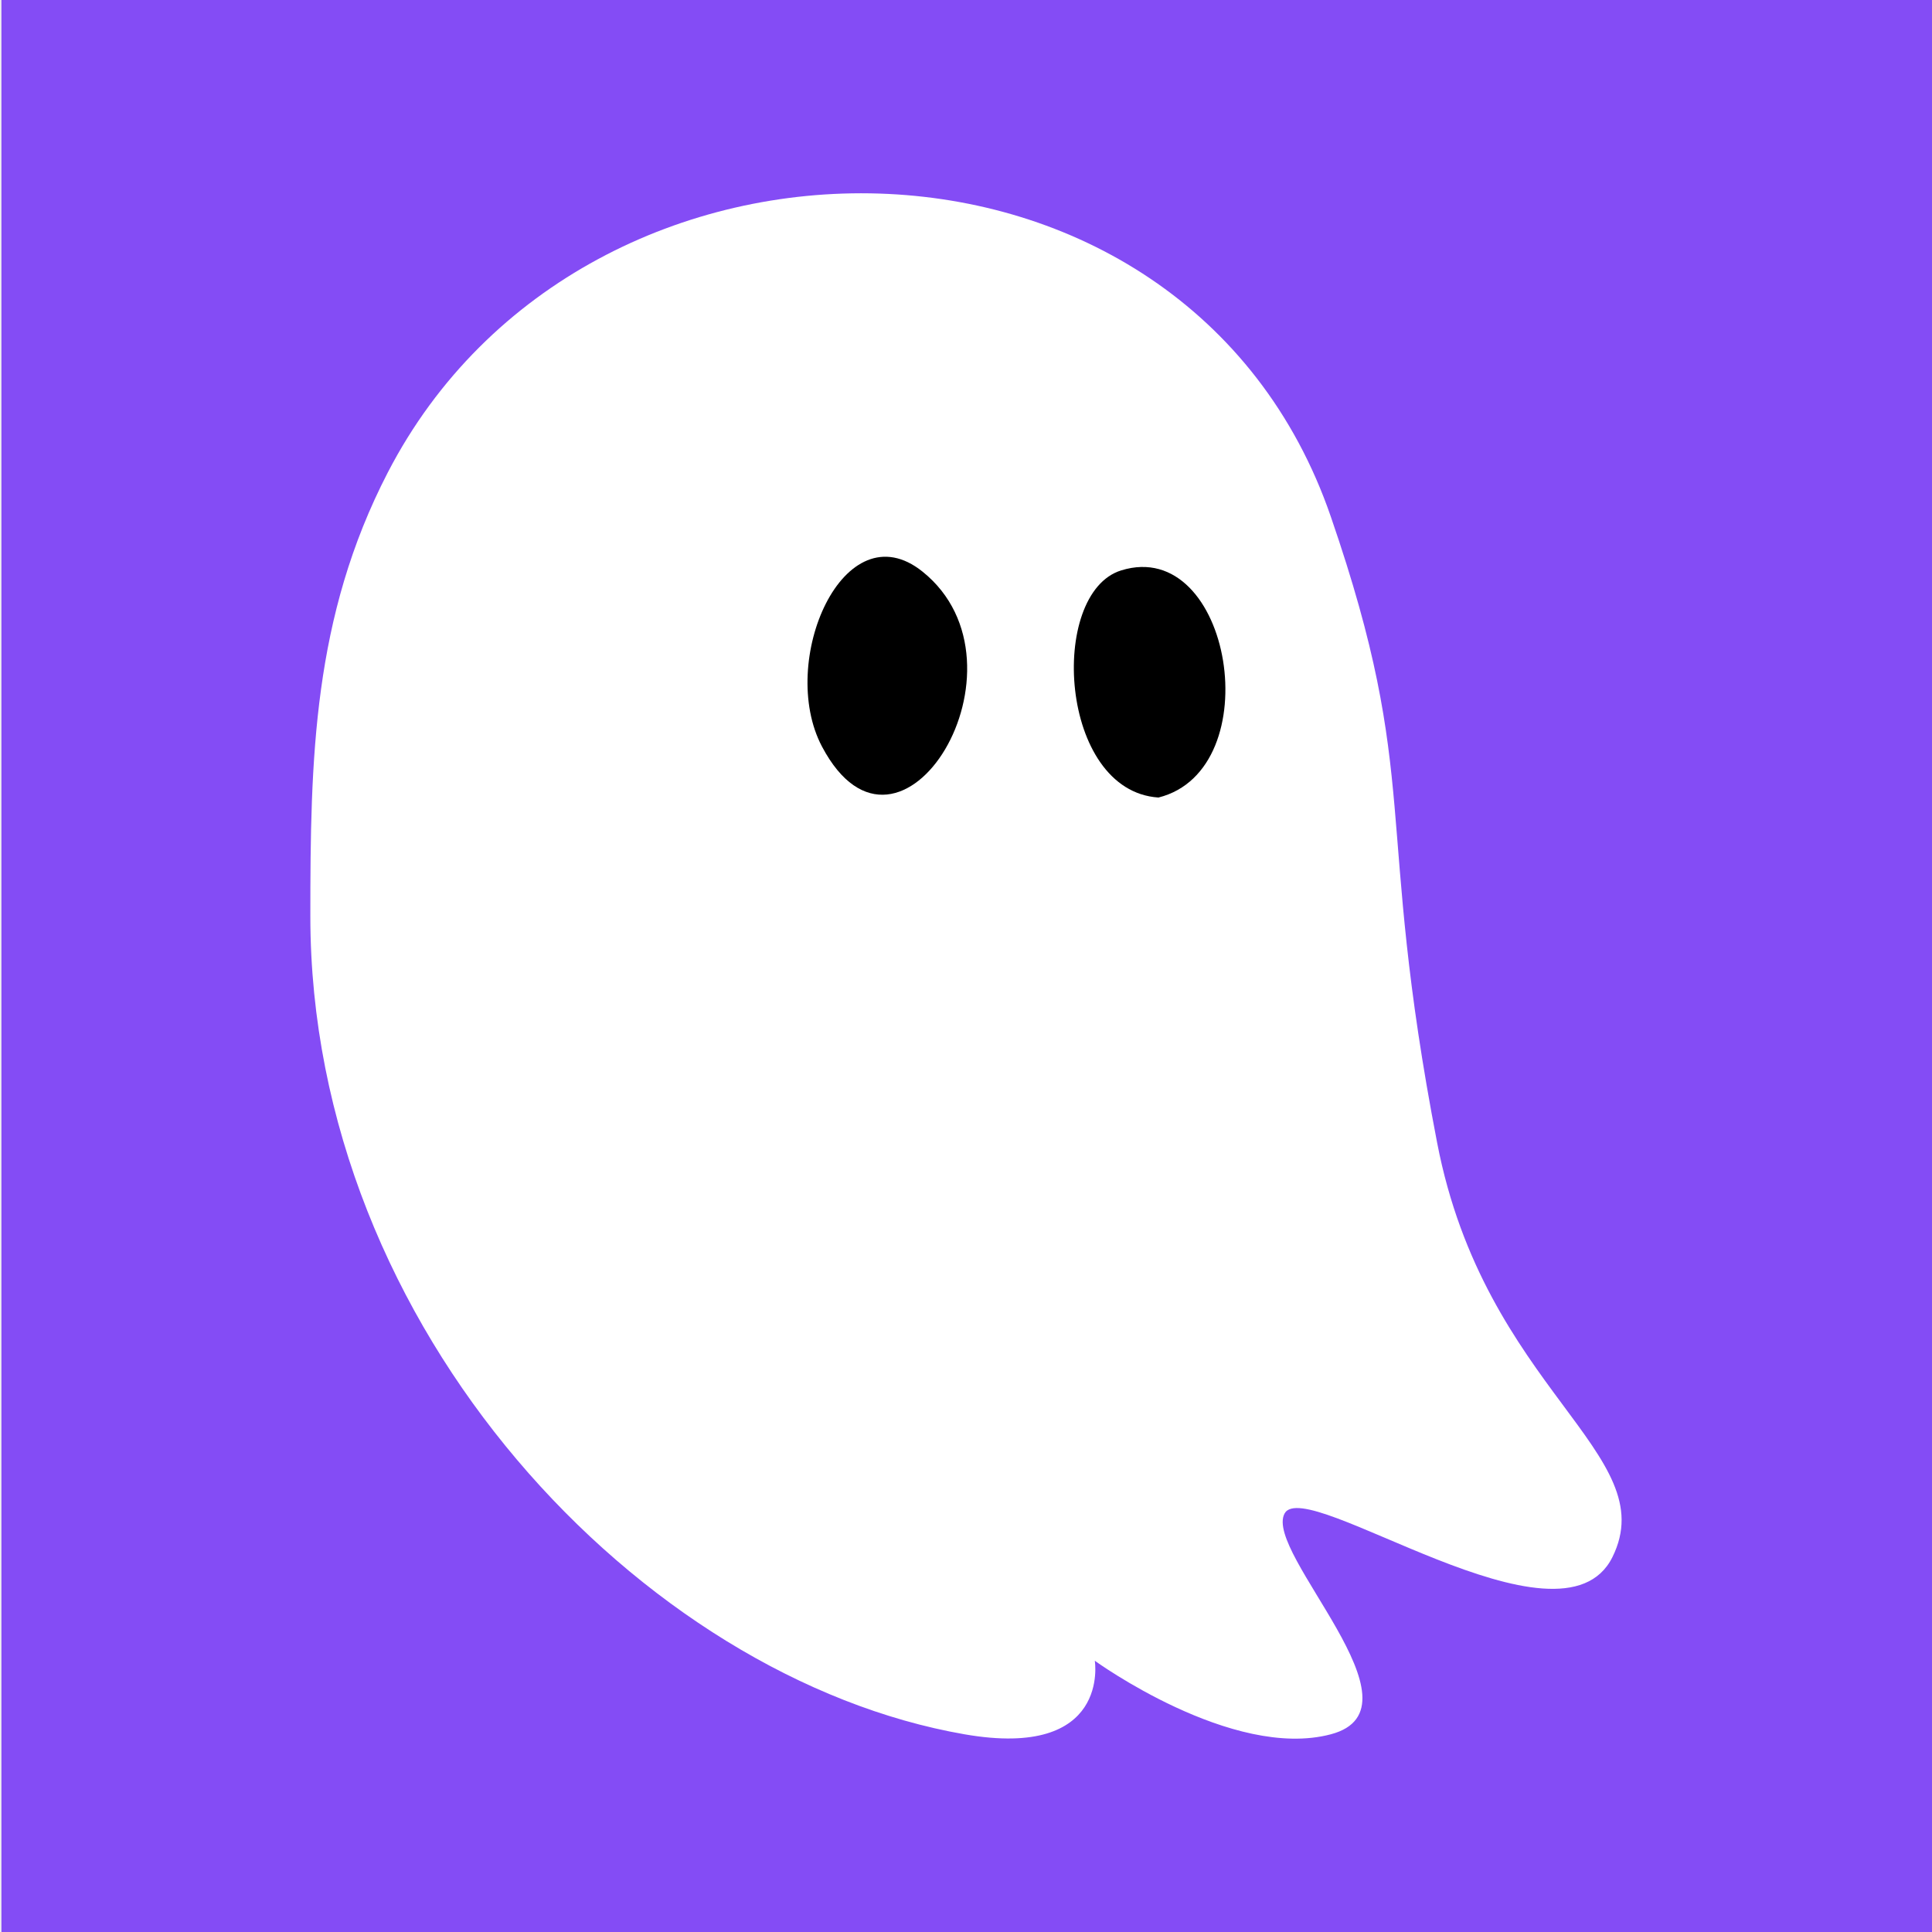
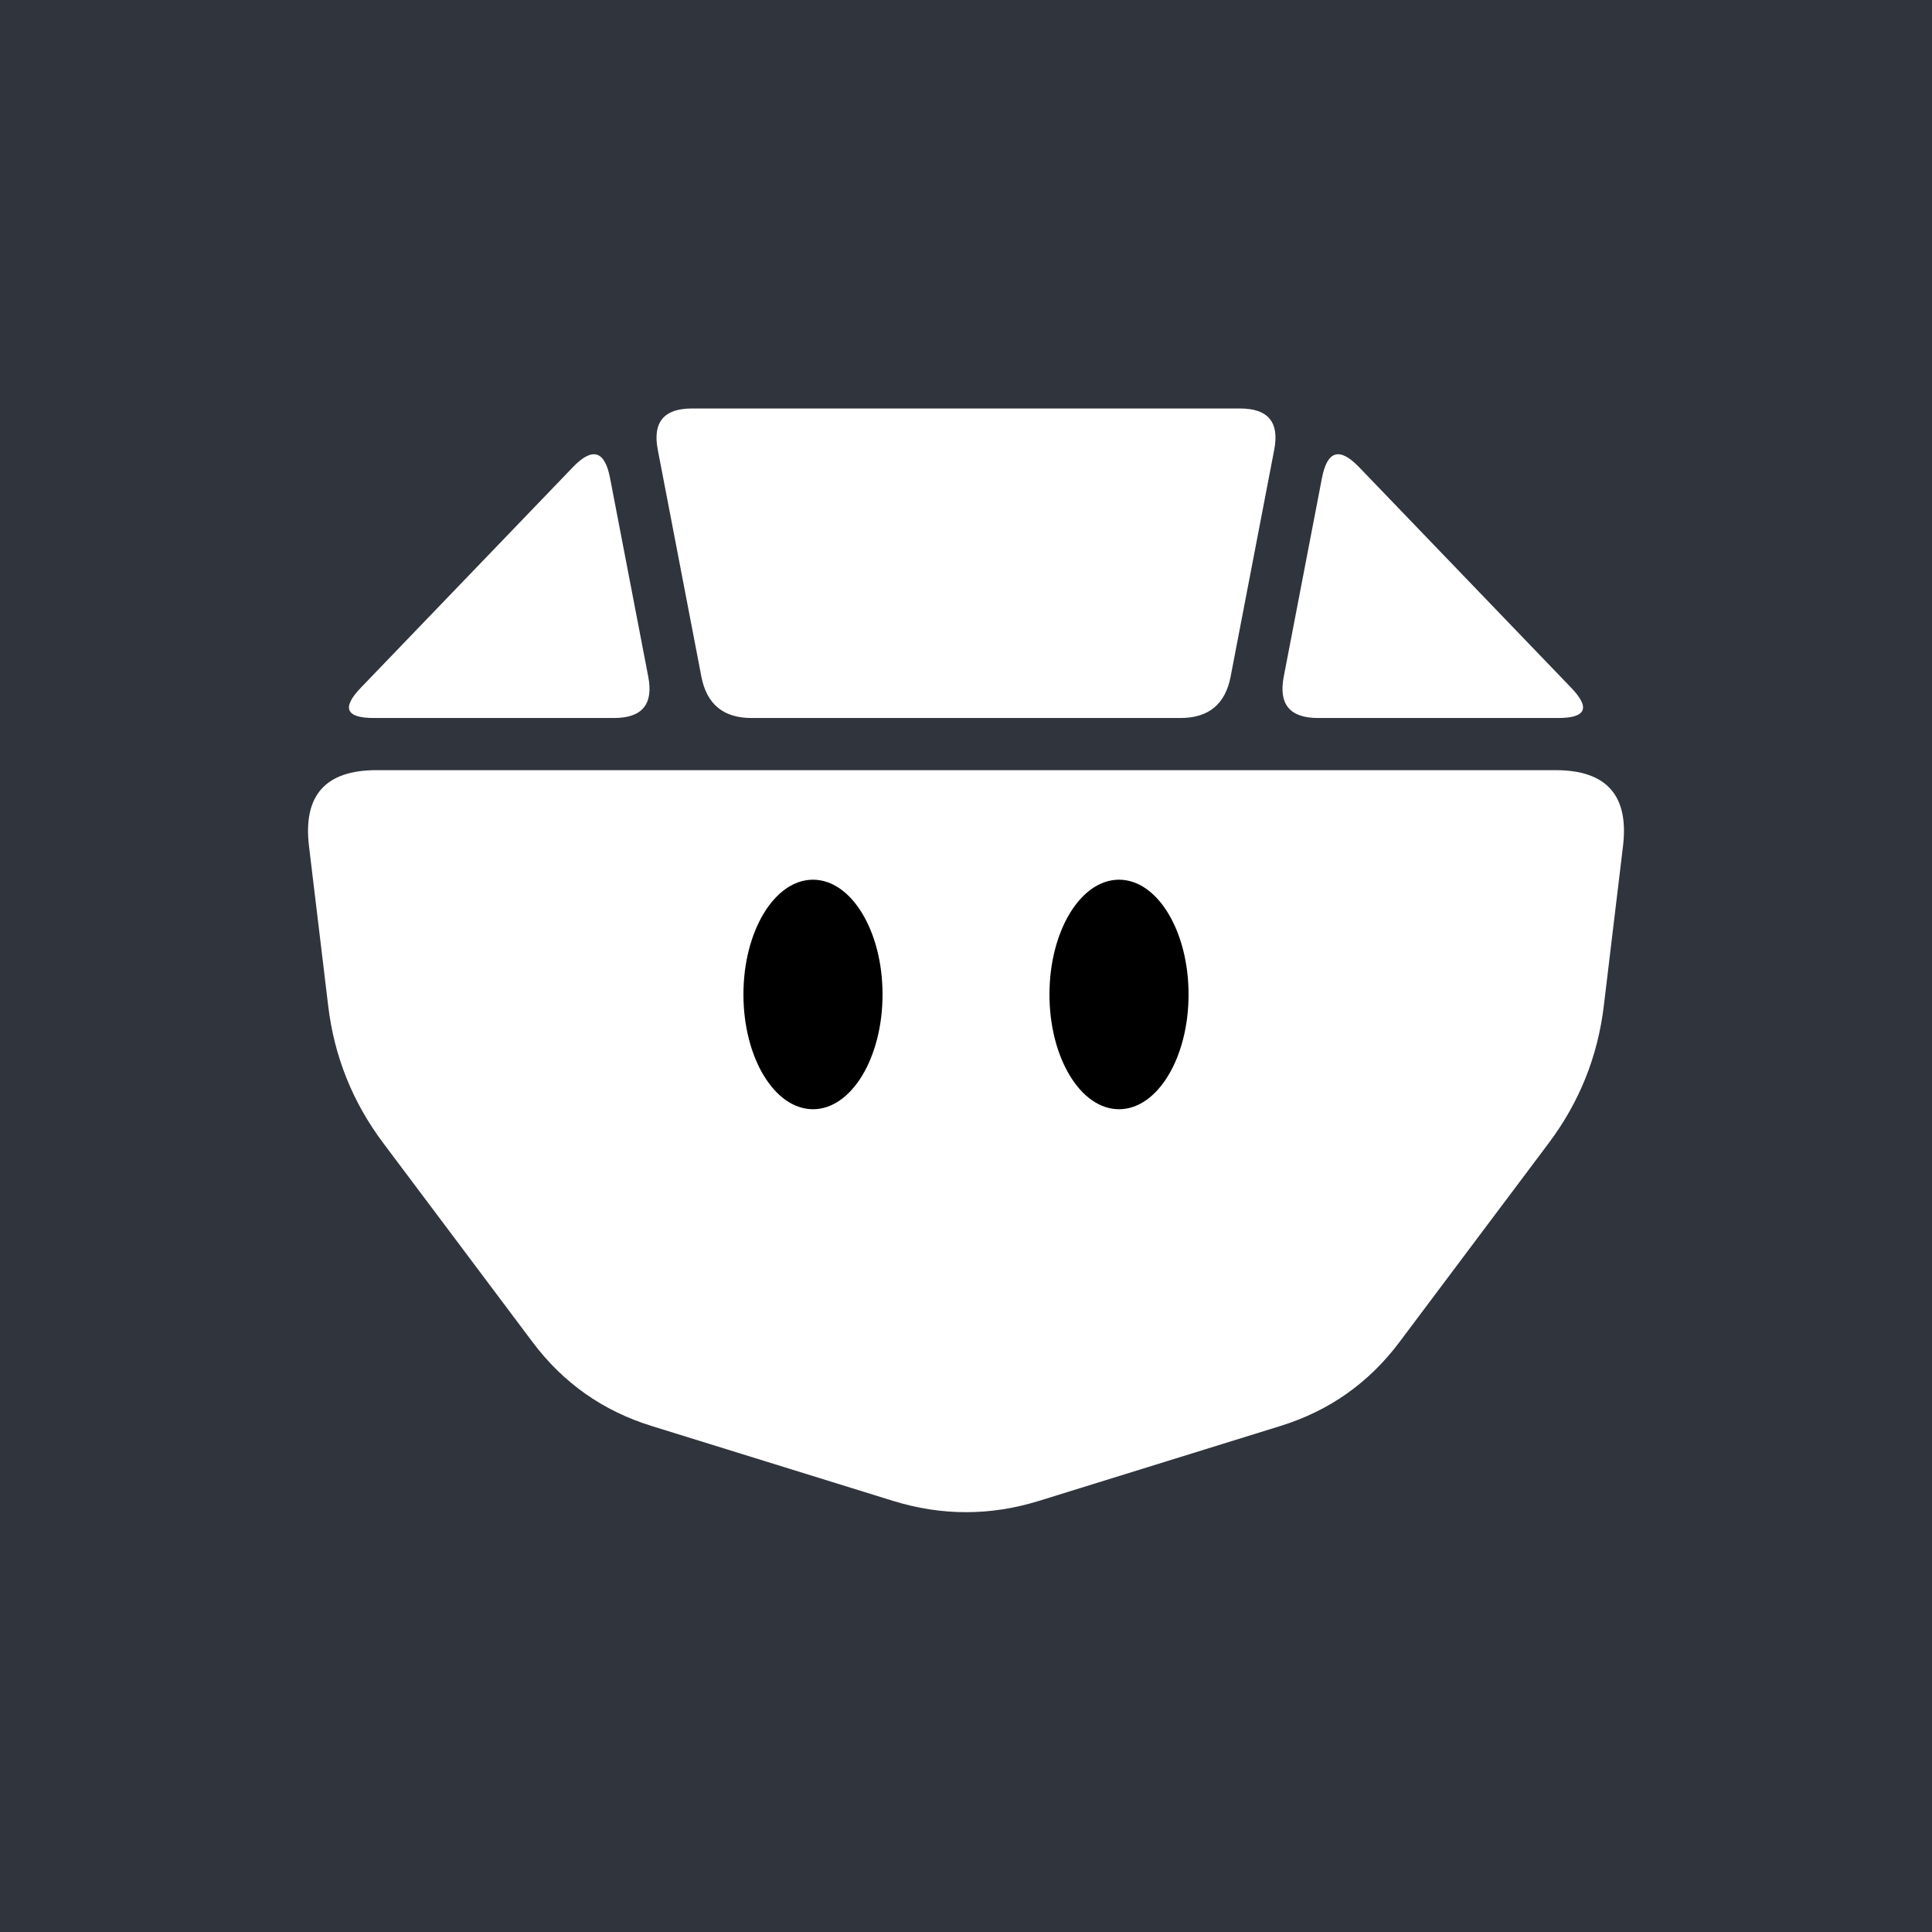
- <svg xmlns="http://www.w3.org/2000/svg" id="a" data-name="Layer 1" viewBox="0 0 300 300">
-   <rect x=".22" width="300" height="300" fill="#844cf5" />
-   <path d="M48.19,142.26c0,64.31,51.64,118.36,101.58,127.04,22.74,3.96,20.23-11.42,20.23-11.42,0,0,21.33,15.48,36.65,11.42,15.32-4.06-10.43-28.17-7.19-34.27,3.24-6.11,42.94,22.85,50.92,6.75,7.97-16.1-19.82-25.97-27.22-64.32-9.8-50.75-2.33-56.06-16.51-97.23C184.15,14.86,90.89,14.1,60.23,73.34c-11.64,22.5-12.04,44.46-12.04,68.93h0Z" fill="#fff" />
-   <path d="M143.26,88.77c18.05,14.51-3.53,50.02-15.62,27.16-6.98-13.2,3.39-36.99,15.62-27.16Z" />
-   <path d="M174.1,88.57c17.16-5.32,23.08,30.93,5.79,35.27-15.45-1.01-17.15-31.75-5.79-35.27Z" />
+ <svg xmlns="http://www.w3.org/2000/svg" viewBox="0 0 300 300">
+   <rect width="300" height="300" fill="#30343c" />
+   <path d="M58.05 111.49Q51.51 111.49 56.04 106.78L88.97 72.53Q93.5 67.82 94.73 74.24L100.66 105.07Q101.9 111.49 95.36 111.49ZM102.14 69.84Q100.9 63.43 107.44 63.43L192.56 63.43Q199.1 63.43 197.86 69.84L191.09 105.07Q189.85 111.49 183.32 111.49L116.68 111.49Q110.15 111.49 108.91 105.07ZM205.27 74.24Q206.5 67.82 211.03 72.53L243.96 106.78Q248.49 111.49 241.95 111.49L204.64 111.49Q198.1 111.49 199.34 105.07ZM241.55 119.59Q253.43 119.59 252.02 131.38L249.04 156.18Q247.63 167.97 240.5 177.48L217.31 208.39Q210.19 217.9 198.84 221.42L161.35 233.05Q150 236.57 138.65 233.05L101.16 221.42Q89.81 217.9 82.69 208.39L59.5 177.48Q52.37 167.97 50.96 156.18L47.98 131.38Q46.57 119.59 58.45 119.59Z" fill="#fff" />
+   <path d="M115.44 154.42A10.8 17.82 0 1 1 137.04 154.42A10.8 17.82 0 1 1 115.44 154.42Z" />
+   <path d="M162.96 154.42A10.8 17.82 0 1 1 184.56 154.42A10.8 17.82 0 1 1 162.96 154.42Z" />
</svg>
